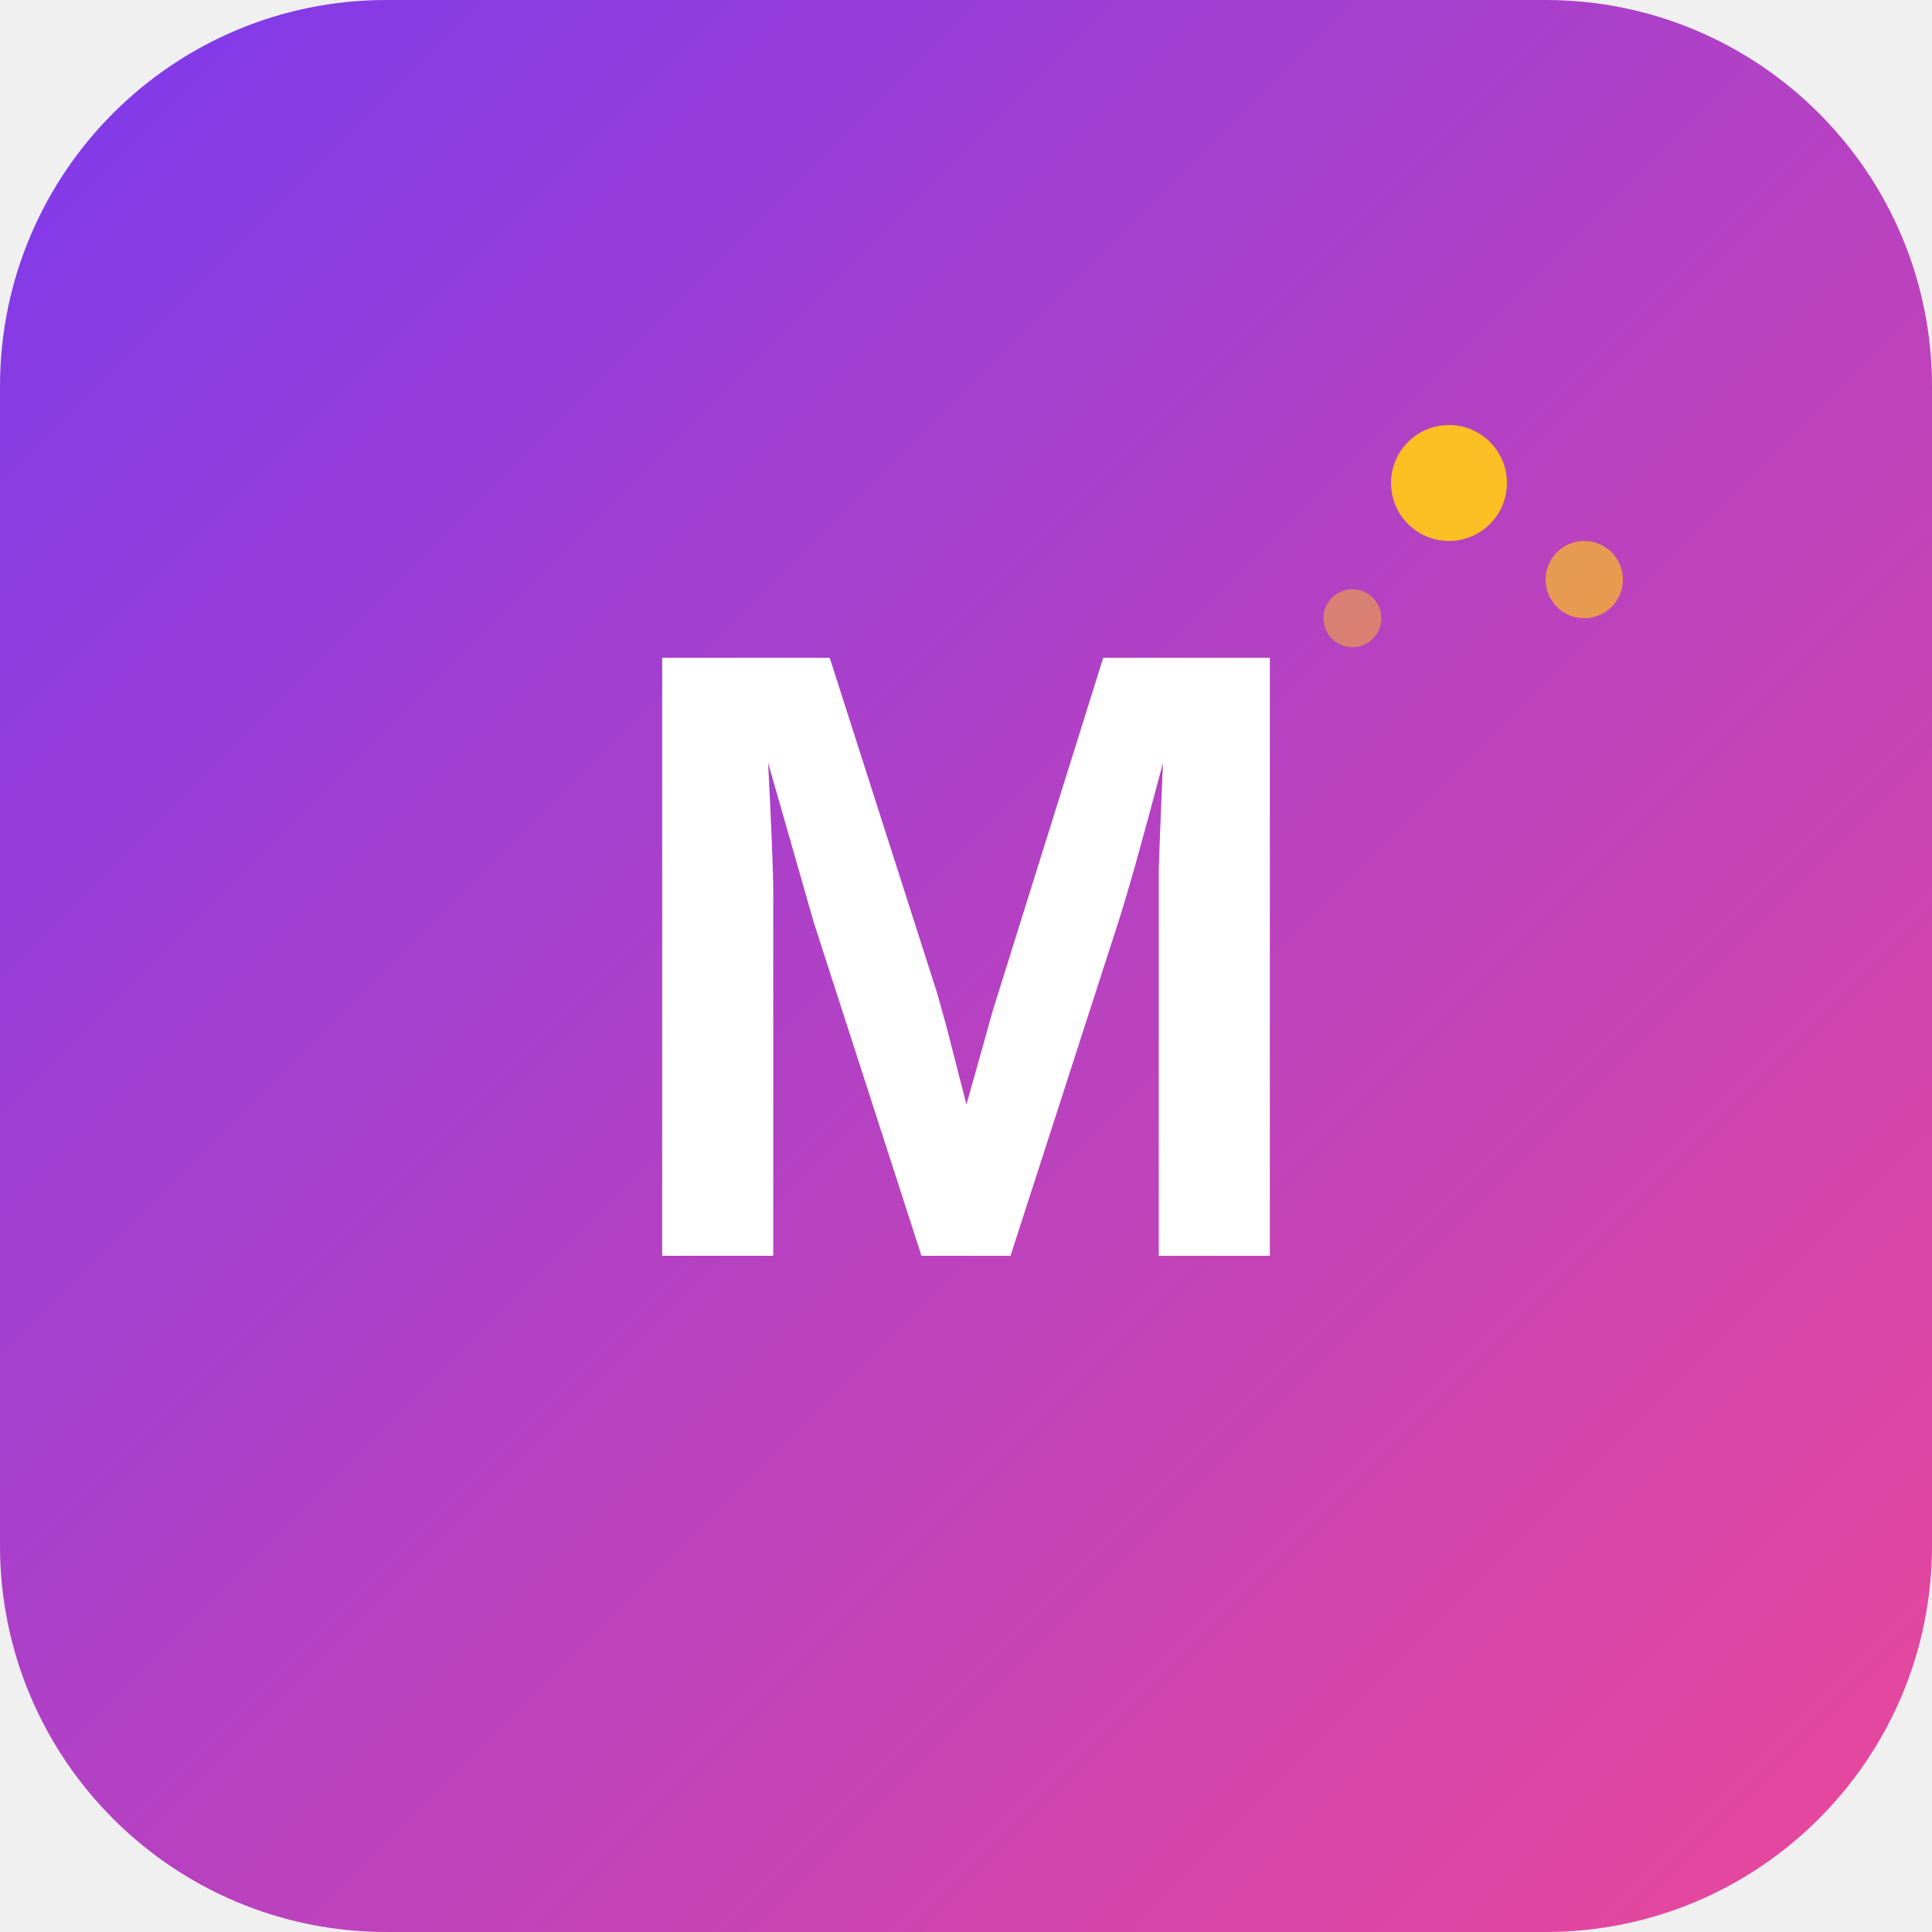
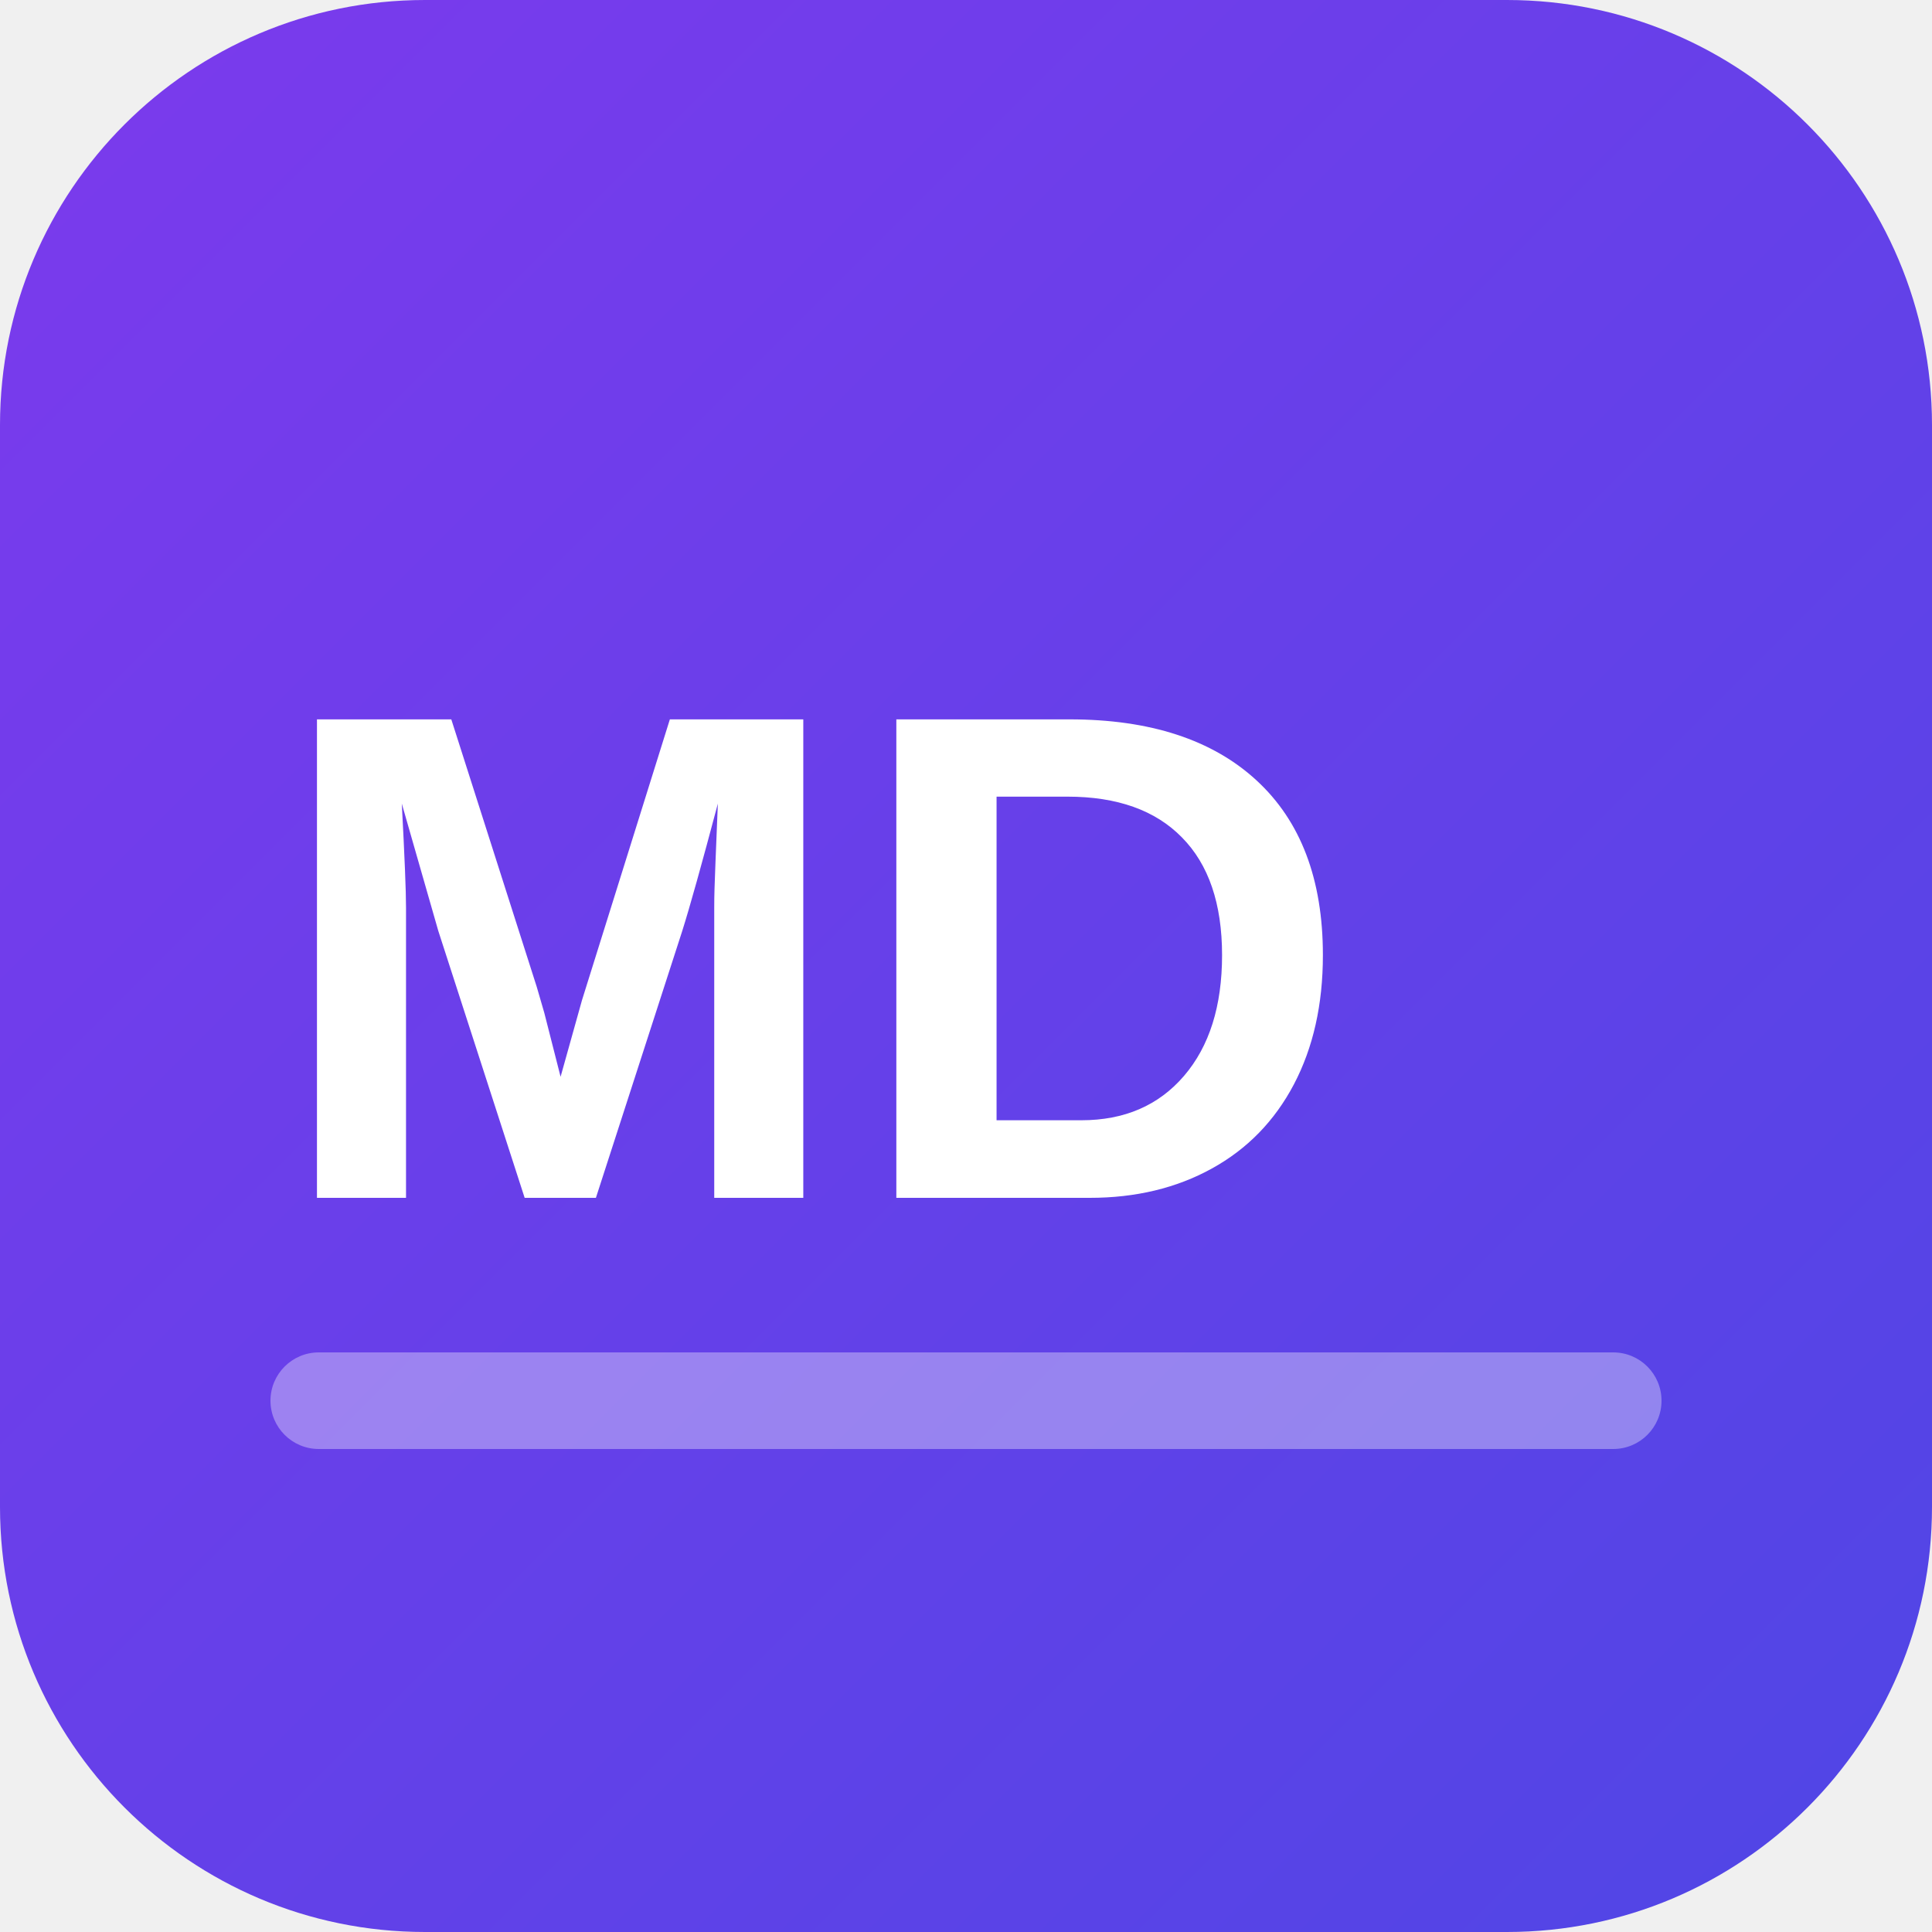
<svg xmlns="http://www.w3.org/2000/svg" viewBox="0 0 100 100" width="100" height="100">
  <defs>
-     <linearGradient id="grad" x1="0%" y1="0%" x2="100%" y2="100%">
-       <stop offset="0%" style="stop-color:#7c3aed;stop-opacity:1" />
-       <stop offset="100%" style="stop-color:#ec4899;stop-opacity:1" />
+     <linearGradient id="g" x1="0%" y1="0%" x2="100%" y2="100%">
+       <stop offset="0%" stop-color="#7c3aed" />
+       <stop offset="100%" stop-color="#4f46e5" />
    </linearGradient>
  </defs>
-   <rect width="100" height="100" rx="20" fill="url(#grad)" />
-   <text x="50" y="65" font-family="Arial, sans-serif" font-size="45" font-weight="bold" text-anchor="middle" fill="white">M</text>
-   <circle cx="75" cy="25" r="3" fill="#fbbf24" />
-   <circle cx="82" cy="30" r="2" fill="#fbbf24" opacity="0.7" />
-   <circle cx="70" cy="32" r="1.5" fill="#fbbf24" opacity="0.5" />
+   <rect width="100" height="100" rx="22" fill="url(#g)" />
+   <text x="14" y="62" font-family="Arial, sans-serif" font-size="36" font-weight="800" fill="white">MD</text>
+   <rect x="14" y="70" width="72" height="5" rx="2.5" fill="rgba(255,255,255,0.35)" />
</svg>
